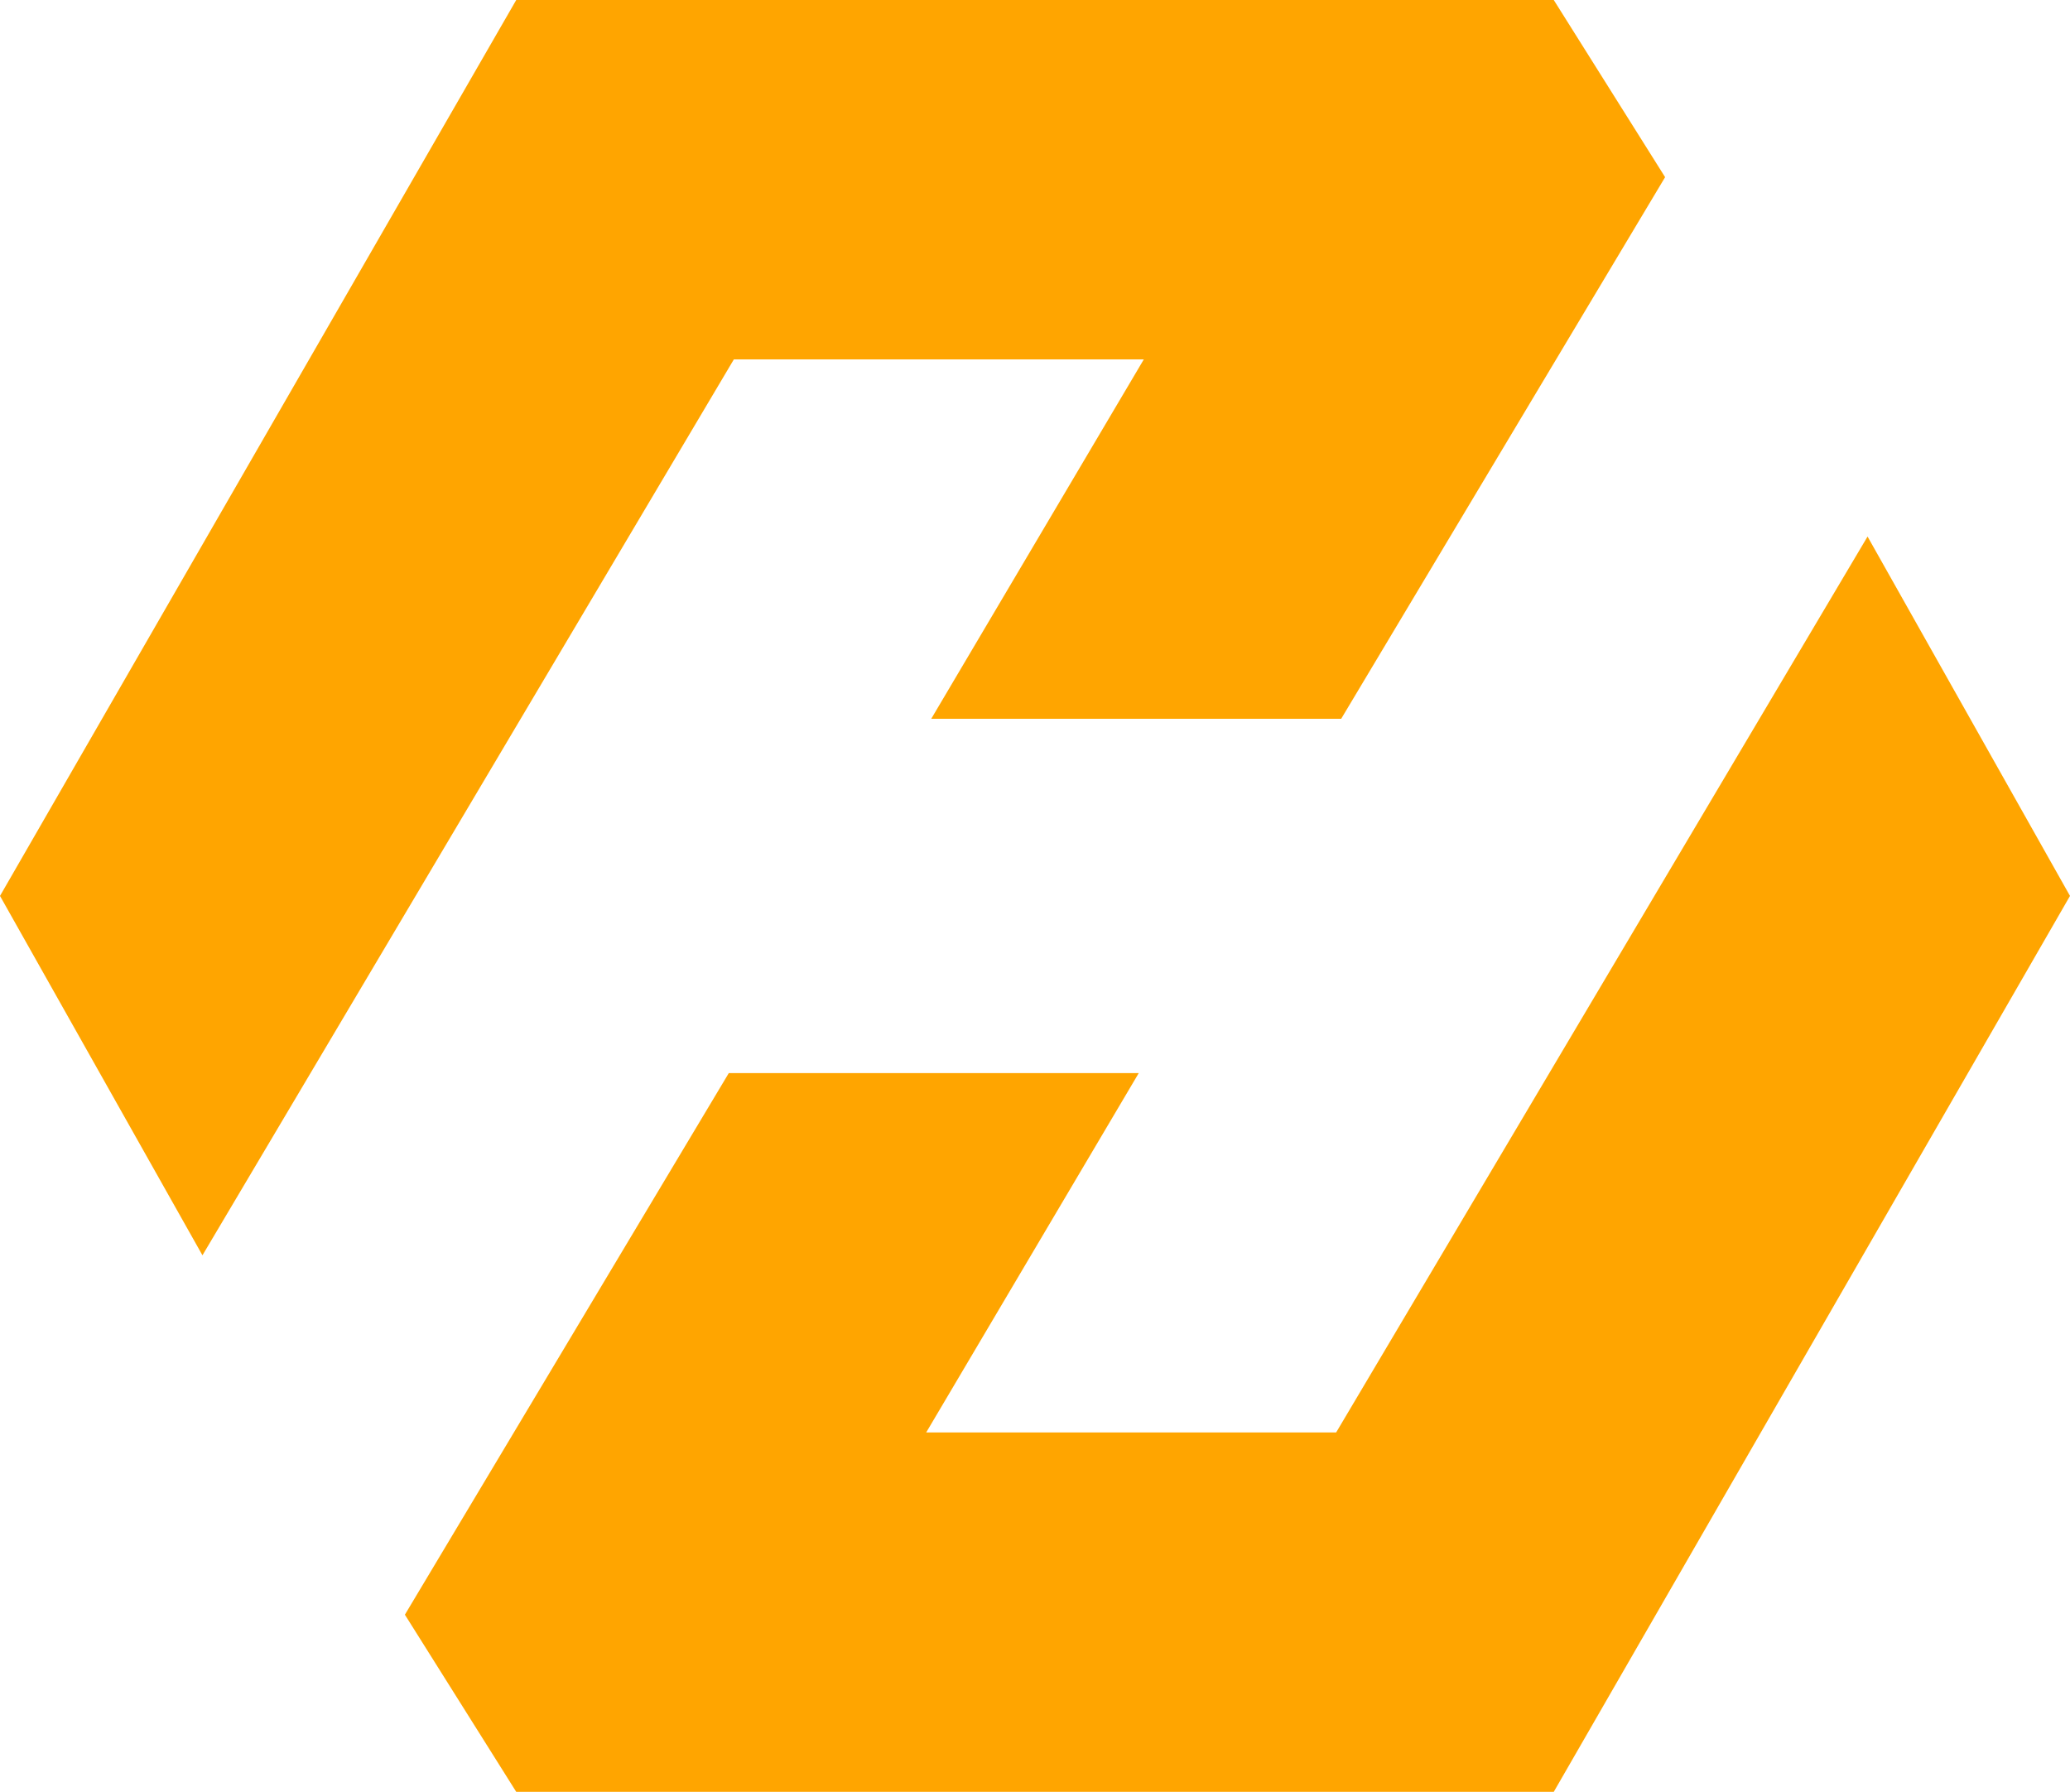
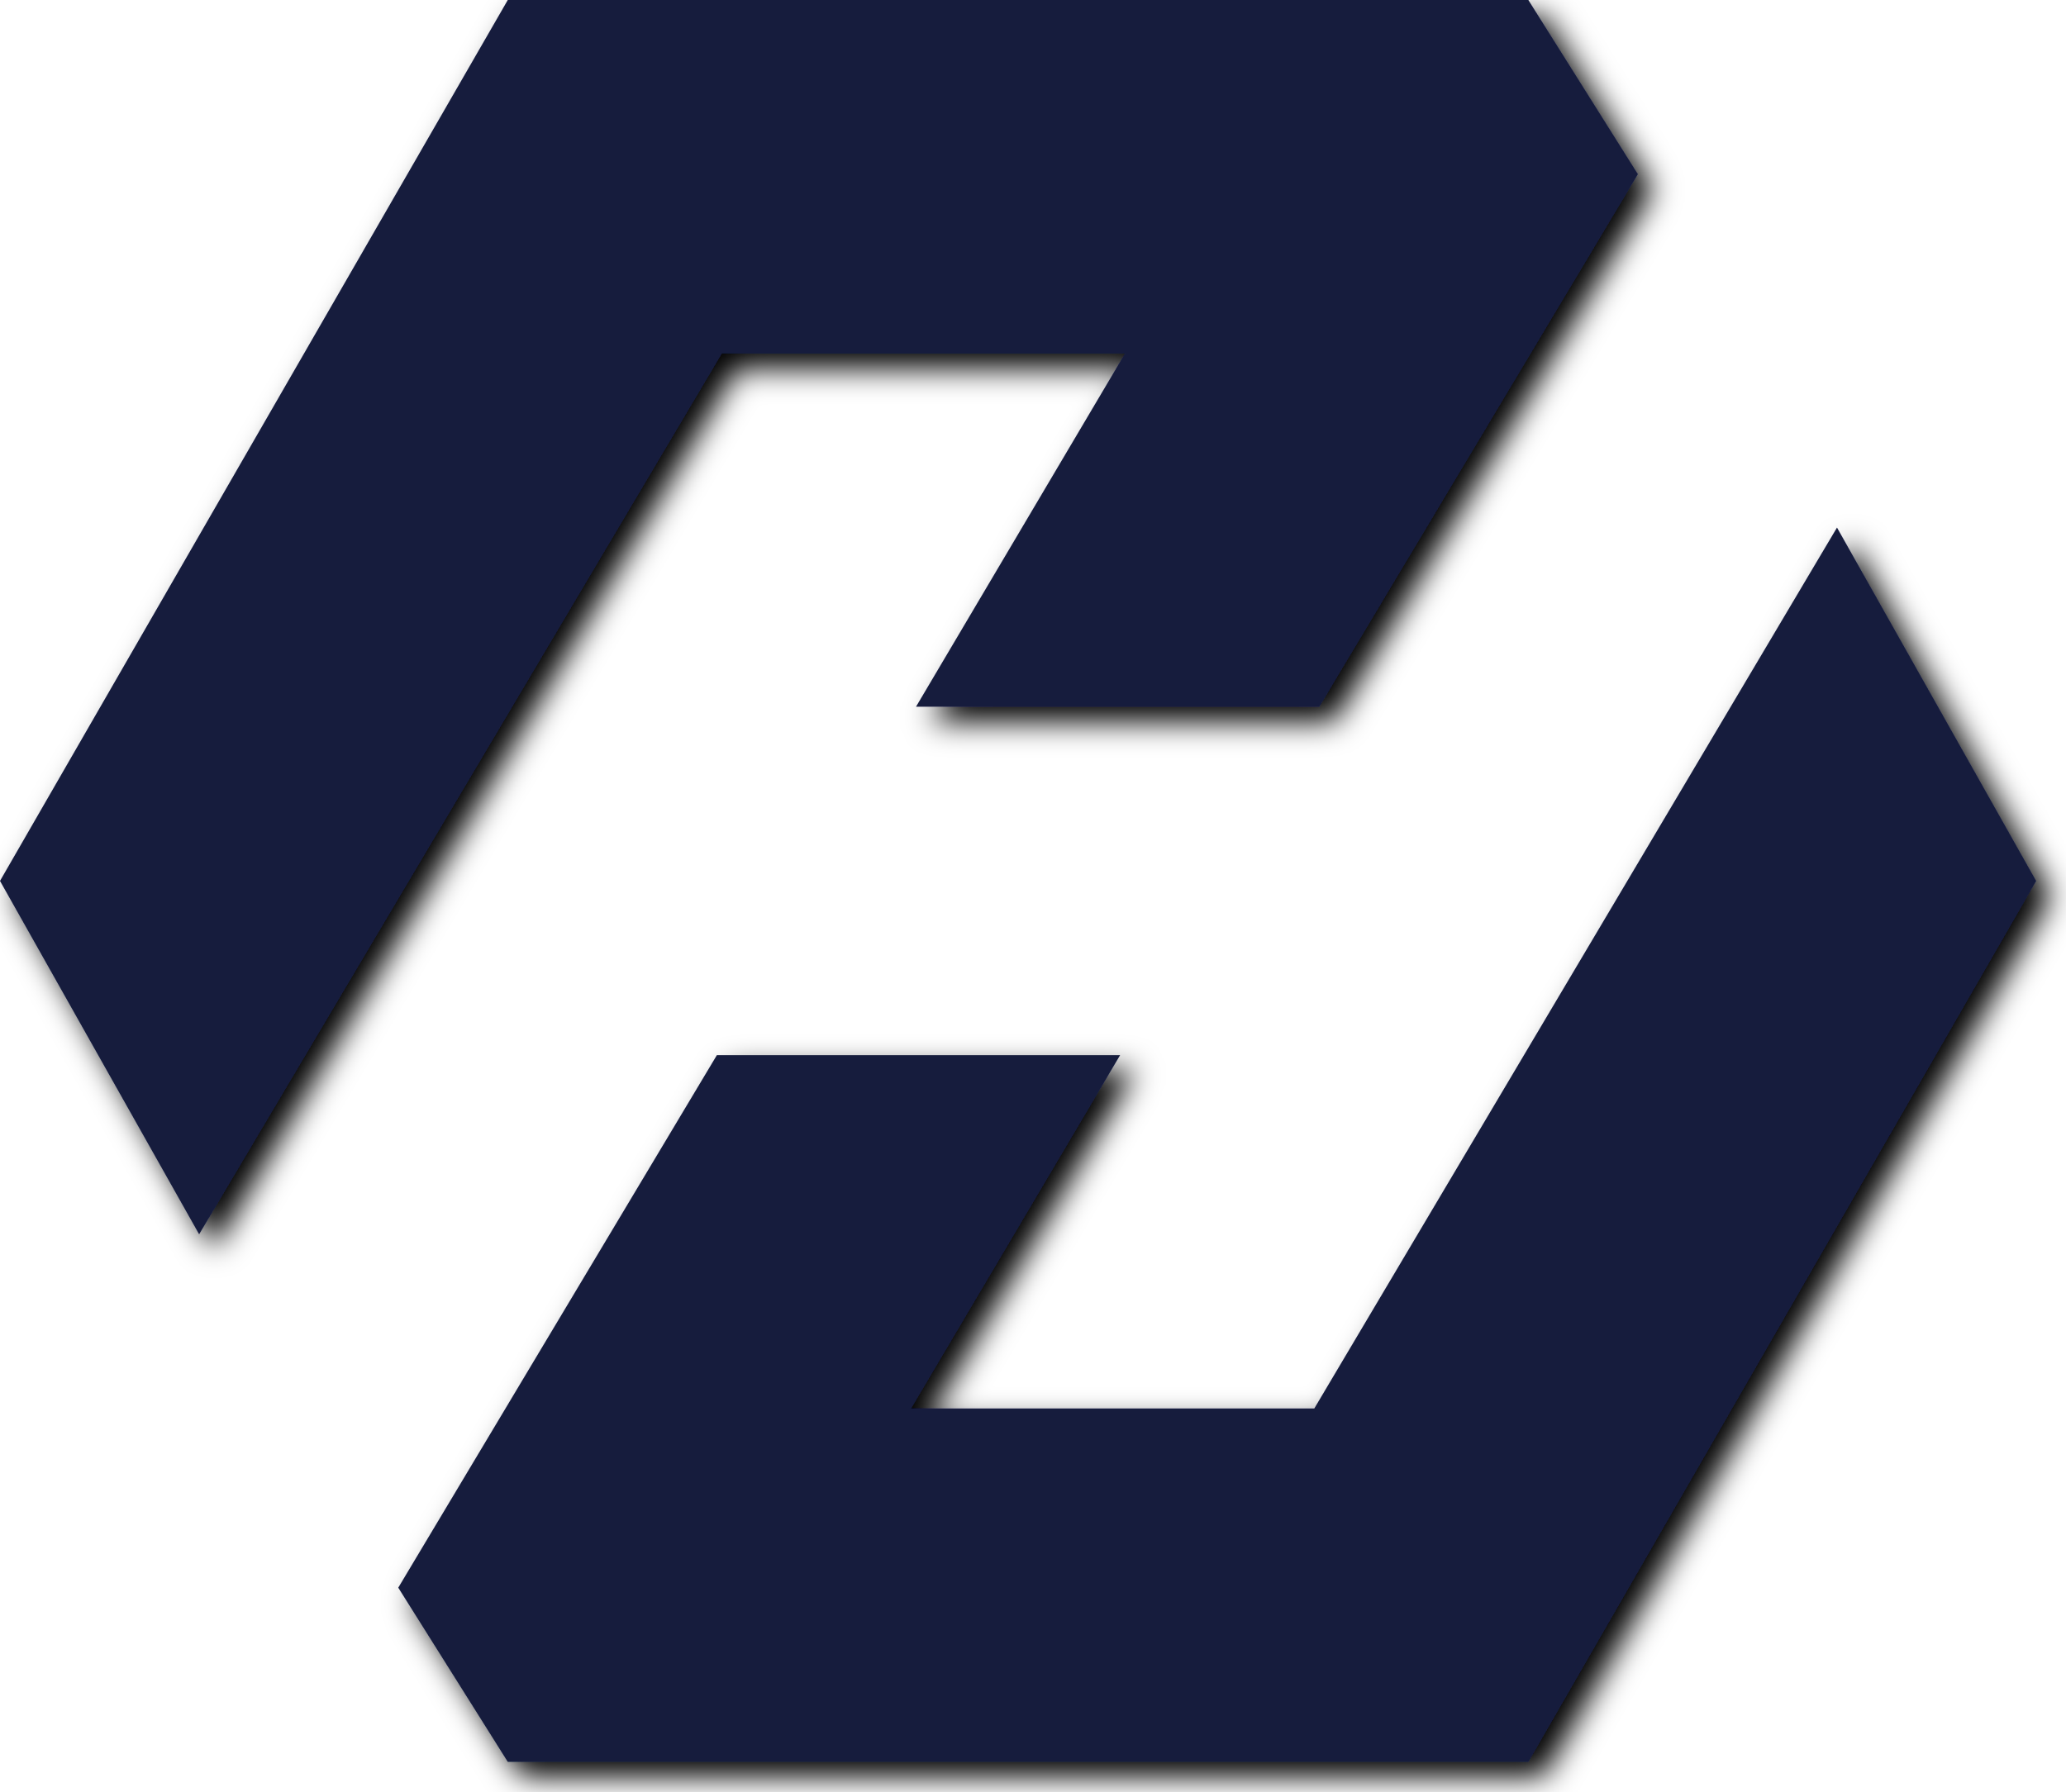
- <svg xmlns="http://www.w3.org/2000/svg" xmlns:xlink="http://www.w3.org/1999/xlink" width="409" height="354" viewBox="0 0 409 354">
-   <g>
-     <path style="fill:orange" d="M 0,177 102,0 l 205,0 L 329,35 265,142 l -81,0 42,-71 -81,0 L 40,248 Z" id="pathUp" />
+ <svg xmlns="http://www.w3.org/2000/svg" xmlns:xlink="http://www.w3.org/1999/xlink" width="415" height="360" viewBox="0 0 415 360">
+   <defs>
+     <style type="text/css">
+       #pathUp { fill: #141B3D; }
+     </style>
+     <filter id="shadow">
+       <feOffset in="SourceAlpha" dx="3" dy="3" />
+       <feGaussianBlur stdDeviation="3" result="blurResult" />
+       <feBlend in="SourceGraphic" in2="blurResult" />
+     </filter>
+     <filter id="glow">
+       <feFlood flood-color="#2CE1CD" />
+       <feComposite in2="SourceGraphic" operator="in" />
+       <feMorphology operator="dilate" radius="2" />
+       <feGaussianBlur stdDeviation="10 10" result="blurResult" />
+       <feMerge>
+         <feMergeNode in="blurResult" />
+         <feMergeNode in="SourceGraphic" />
+       </feMerge>
+     </filter>
+   </defs>
+   <g filter="url(#shadow)">
+     <path d="M 0,177 102,0 l 205,0 L 329,35 265,142 l -81,0 42,-71 -81,0 L 40,248 Z" id="pathUp" />
    <use xlink:href="#pathUp" transform="matrix(-1,0,0,-1,409,354)" />
  </g>
</svg>
